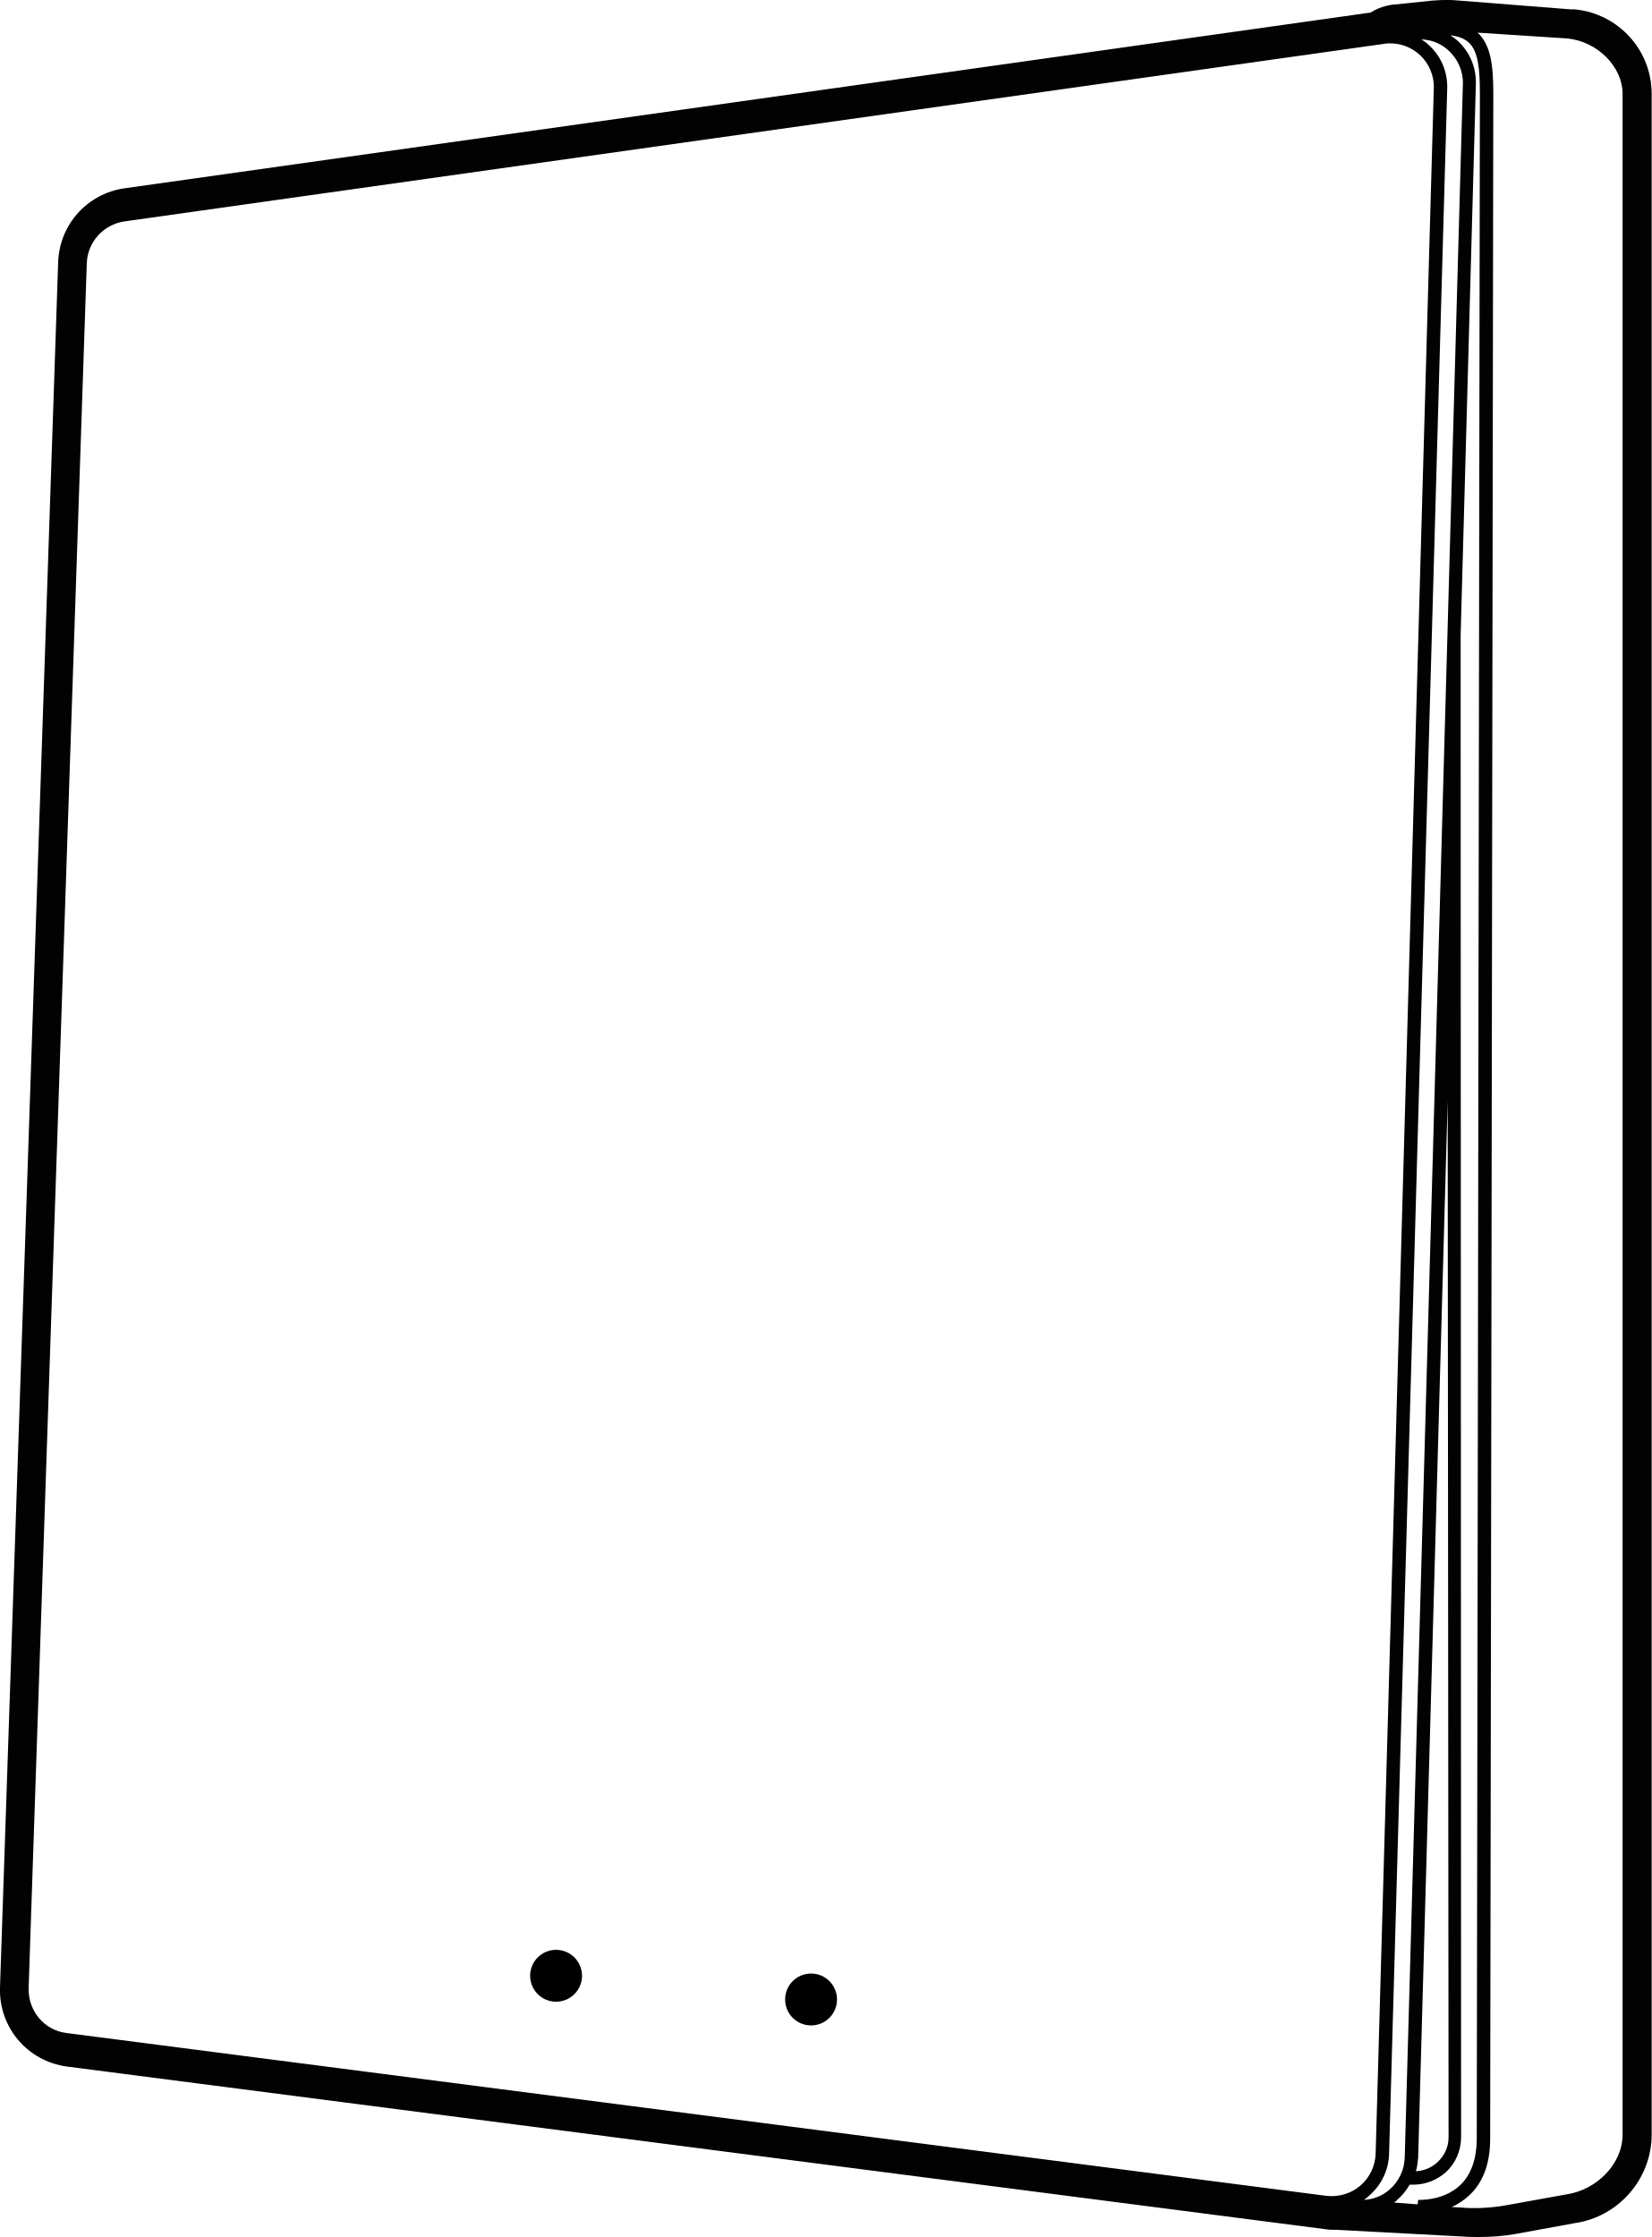
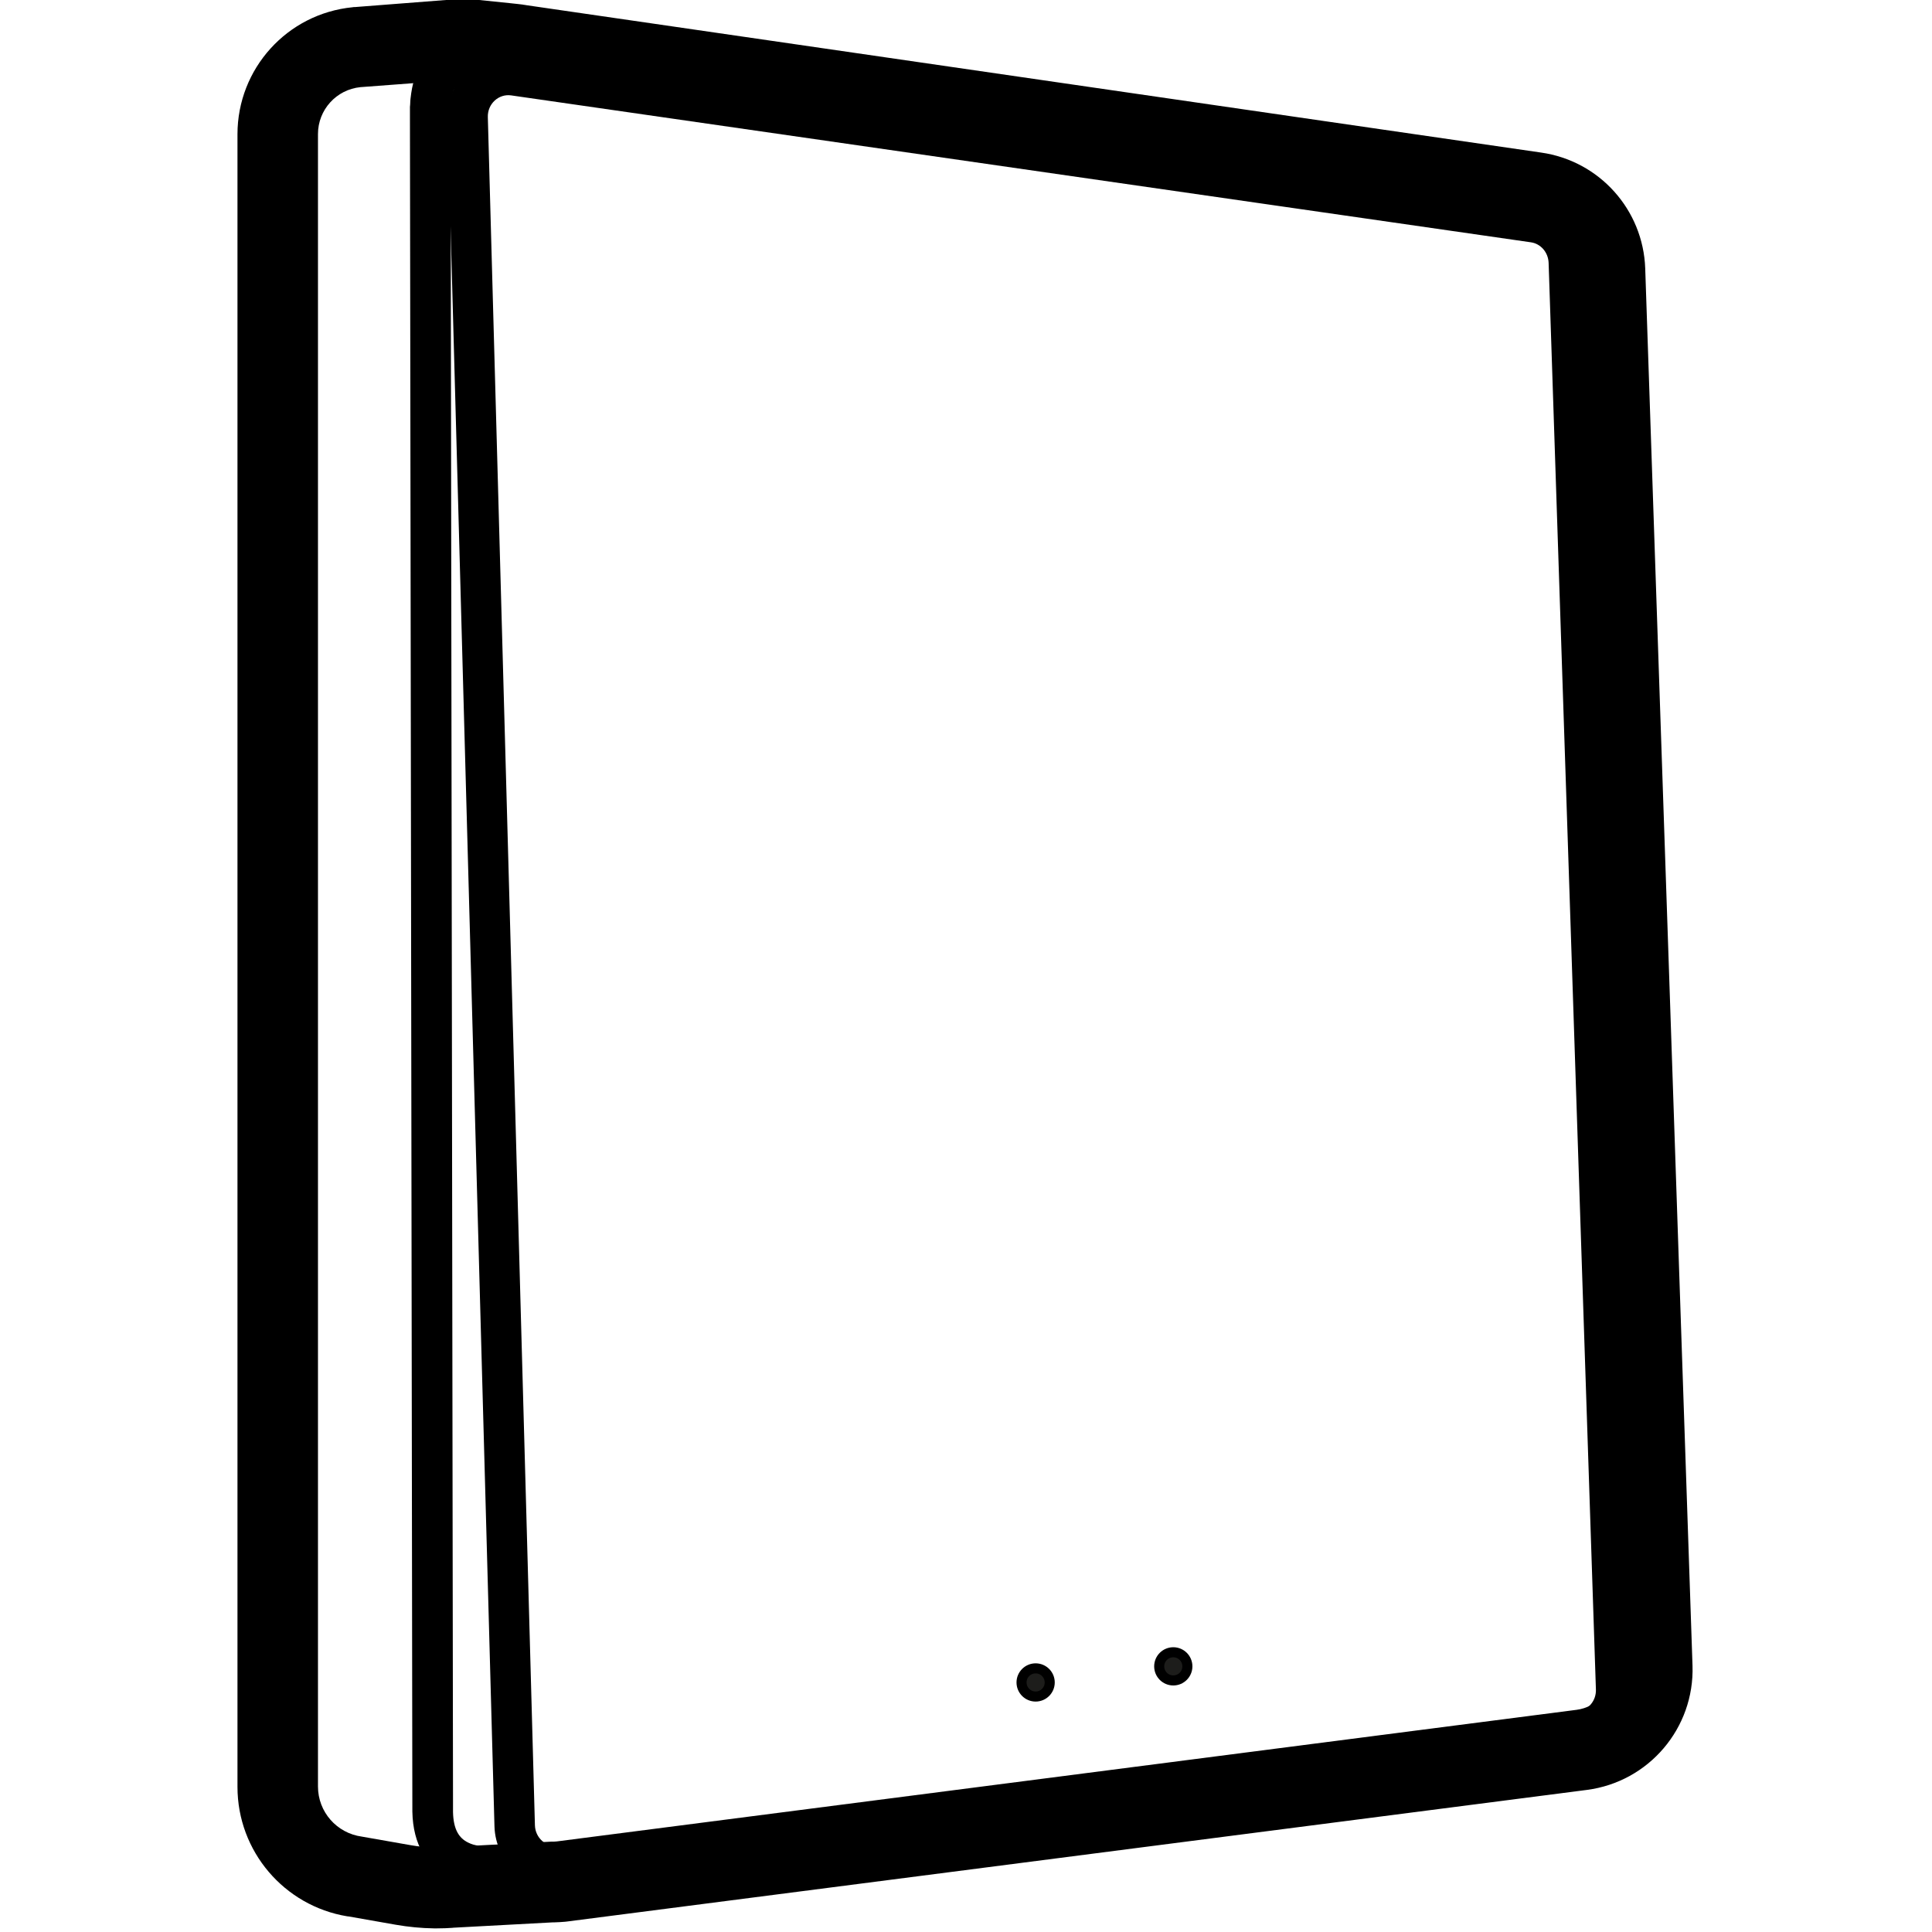
- <svg xmlns="http://www.w3.org/2000/svg" version="1.1" id="Layer_1" x="0px" y="0px" viewBox="0 0 369.2 500.1" style="enable-background:new 0 0 369.2 500.1;" xml:space="preserve">
+ <svg xmlns="http://www.w3.org/2000/svg" version="1.1" id="Laag_1" x="0px" y="0px" viewBox="0 0 960 960" style="enable-background:new 0 0 960 960;" xml:space="preserve">
  <style type="text/css">
- 	.st0{fill:#020202;}
- 	.st1{stroke:#000000;stroke-width:5;stroke-miterlimit:10;}
+ 	.st0{fill:#1D1D1B;stroke:#000000;stroke-width:5;stroke-miterlimit:10;}
</style>
-   <path class="st0" d="M369.2,104.7V21c0-9.8-7.4-17.9-17.1-18.9H352h-0.1h-0.7l-25.4-2C325,0,324.3,0,323.5,0c-0.9,0-1.8,0-2.8,0.1  h-0.1h-0.1L311.8,1h-0.1h-0.1c-1.8,0.2-3.7,0.8-5.2,1.8L27.8,42.1c-8.3,1.2-14.5,8.1-14.8,16.5L0,444.3c-0.3,8.9,6.1,16.5,15,17.7  l281.6,36.4c0.7,0.1,1.4,0.1,2.2,0.1l28.3,1.5c1.1,0.1,2.3,0.1,3.4,0.1c2.8,0,5.7-0.2,8.4-0.7L352,497c9.8-1.4,17.2-9.9,17.2-19.8  V395 M369.1,287.2v-74.6 M350,490.6l-13.3,2.4c-3.4,0.6-6.9,0.8-10.3,0.5l-1.9-0.1c1.3-0.6,2.6-1.4,3.8-2.5  c3.2-2.9,4.8-7.2,4.8-12.8l0,0l0.7-457.3c0-6.3-0.6-10.8-3.5-13.5l0,0l20.1,1.3c6.7,0.7,12.3,6.3,12.3,12.4v456.2  C362.7,483.7,357,489.6,350,490.6z M328.3,9.5c2.1,1.9,2.5,5.8,2.5,11.3L330.1,478h1.5h-1.5c0,4.7-1.3,8.3-3.8,10.6  c-3.8,3.5-9.2,3.2-9.3,3.2l-0.1,1l-5.3-0.4c0.3-0.2,0.6-0.4,0.8-0.7c1.1-0.9,2-2.1,2.7-3.3l0,0c0.3,0,0.5,0,0.8,0  c2.7,0,5.3-1,7.3-2.8c2.2-2,3.4-4.9,3.4-7.8L326.5,142l0,0l3.4-123.2c0.1-3.8-1.4-7.3-4.2-9.8c-0.5-0.4-1-0.8-1.5-1.1  C326,8.1,327.3,8.6,328.3,9.5z M323.6,246.1l0.2,231.7c0,2.2-0.9,4.1-2.5,5.6c-1.3,1.2-3,1.9-4.8,2c0.3-1,0.4-2,0.5-3L323.6,246.1z   M309.4,9.8c0.5-0.1,0.9-0.1,1.4-0.1c2.4,0,4.7,0.9,6.5,2.5c2.1,1.9,3.3,4.7,3.2,7.5l-13,461.8c-0.1,2.7-1.3,5.3-3.4,7.1  s-4.8,2.6-7.6,2.3L14.9,454.5c-5-0.6-8.6-4.9-8.5-10l13-385.7c0.2-4.7,3.7-8.6,8.4-9.3L309.4,9.8z M306,490.9  c2.7-2.3,4.4-5.7,4.5-9.3l13-461.8c0.1-3.8-1.4-7.3-4.2-9.8c-0.5-0.5-1.1-0.9-1.6-1.2c2.3,0.1,4.4,0.9,6.1,2.5  c2.1,1.9,3.3,4.7,3.2,7.5l-13,463.6c-0.1,2.7-1.3,5.3-3.4,7.1c-1.6,1.4-3.6,2.2-5.7,2.3C305.3,491.5,305.7,491.2,306,490.9z   M350.5,8.1L350.5,8.1L350.5,8.1L350.5,8.1z" />
-   <circle class="st1" cx="181.3" cy="447" r="3.3" />
-   <circle class="st1" cx="124.3" cy="441.7" r="3.3" />
+   <g>
+     <path d="M256.8,27.6l506.7,73c14.5,2.1,25.4,14.5,25.9,29.3l23.5,708.9c0.5,15.7-10.8,29.4-26.3,31.4L279.8,937   c-17.8,2.4-33.6-11.4-34.1-29.5L222.4,58.8C221.8,39.9,238.2,24.9,256.8,27.6L256.8,27.6z M242.4,58.2L265.8,907   c0.2,6.3,5.6,11,11.5,10.2l506.8-66.8c5.2-0.7,9.1-5.4,8.9-10.9l-23.5-708.9c-0.2-5.2-3.9-9.5-8.8-10.2L254,47.4   C247.8,46.5,242.2,51.6,242.4,58.2L242.4,58.2z" />
+     <path d="M209.5,32.2c-3.2,4.4-4.7,9.5-5.5,16.7l-0.1,1c0,0.7-0.1,1.4-0.1,2.1l-0.1,1.1v1.1c0,0.2,0,0.4,0,0.6V56v1.2v1.3   c0,0.2,0,0.4,0,0.6l1.2,841.1c0.3,16.4,7.3,27.7,18.8,33.3c6.3,3.1,12.6,4,17.8,3.8h0.4h0.3c5.5-0.5,9.6-5.3,9.2-10.8   c-0.5-5.4-5.1-9.5-10.5-9.2h-0.2c-0.6,0-1.7,0-2.9-0.2c-1.8-0.2-3.5-0.7-5.1-1.5c-4.6-2.2-7.4-6.5-7.6-15.2v-0.5v-4.5l-1.2-836.7   v-1v-0.9v-0.9v-1.3l0.1-1.2v-0.7V52l0.1-0.7l0.1-0.7l0.1-0.6c0-0.1,0-0.2,0-0.3l0.1-0.6c0-0.1,0-0.2,0-0.3l0.1-0.5l0.1-0.5l0.1-0.5   l0.1-0.4l0.1-0.4c0.1-0.2,0.1-0.4,0.2-0.6l0.1-0.4c0.3-0.7,0.5-1.2,0.8-1.6c0-0.1,0.1-0.2,0.2-0.3l0.1-0.1c0.1-0.2,0.3-0.3,0.5-0.4   L227,43c0.2,0,0.5-0.1,0.7-0.2l0.3-0.1c0.1,0,0.1,0,0.2,0l0.3-0.1c0.1-0.1,0.3-0.1,0.4-0.1l0.4-0.1c0.1,0,0.1,0,0.2,0h0.4h0.5   c0,0,0.1,0,0.2,0h0.5c0.1,0,0.2,0,0.3,0h0.6c0.2,0,0.4,0,0.6,0h0.6h0.7h0.7h0.7h0.7l15.5,1.7c5.4,0.6,10.3-3.3,11-8.6v-0.3   c0.6-5.4-3.3-10.3-8.6-11h-0.3l-15.7-1.7h-0.3C224.5,21.5,215.2,24.3,209.5,32.2L209.5,32.2z" />
+     <path d="M229.6-0.4c2.4,0,4.9,0.1,7.4,0.3c0.4,0,0.7,0.1,1.1,0.1l15.6,1.6c0.3,0,0.6,0.1,0.9,0.1l2.8,0.3l2.5,0.3   c0.2,0.1,0.4,0.1,0.6,0.1c0.4,0.1,0.8,0.1,1.2,0.2l504,73.2c29,4.1,50.8,28.4,51.8,57.6L841,827.7c1,31-21.7,57.7-52.5,61.7   l-506.8,65.4l-0.9,0.1c-1.7,0.1-3.4,0.3-5.1,0.3h-0.8l-50.2,2.7h0.6c-2.7,0.2-5.5,0.3-8.3,0.3h-1.3c-6.4-0.1-12.7-0.7-19-1.8   l-23.3-4.1l-0.9-0.1c-31.3-5.2-54.5-32.3-54.5-64.3V66.7c0-32.6,24.7-59.9,57.2-63.1l0.7-0.1h0.7l1.2-0.1l45.1-3.5   C225.1-0.3,227.3-0.4,229.6-0.4L229.6-0.4z M229.6,39.6c-0.9,0-1.8,0-2.6,0.1l-46.5,3.5l-1.4,0.1c-12,1.2-21.1,11.3-21.1,23.3   v821.1c0,12.6,9.3,23.2,21.8,24.9l23.9,4.2c4.4,0.8,8.9,1.2,13.3,1.2c1.9,0,3.7-0.1,5.5-0.2l51.4-2.7h0.2c0.8,0,1.6,0,2.5-0.1   l506.8-65.4c10.3-1.3,18-10.3,17.6-20.7l-23.4-694.2c-0.3-9.7-7.5-17.8-17-19.3L256,42.2l-2.7-0.3l-3.7-0.5l-15.7-1.6   C232.3,39.7,230.9,39.6,229.6,39.6L229.6,39.6z" />
+   </g>
+   <circle class="st0" cx="583" cy="828" r="7" />
+   <circle class="st0" cx="514.6" cy="836" r="7" />
</svg>
